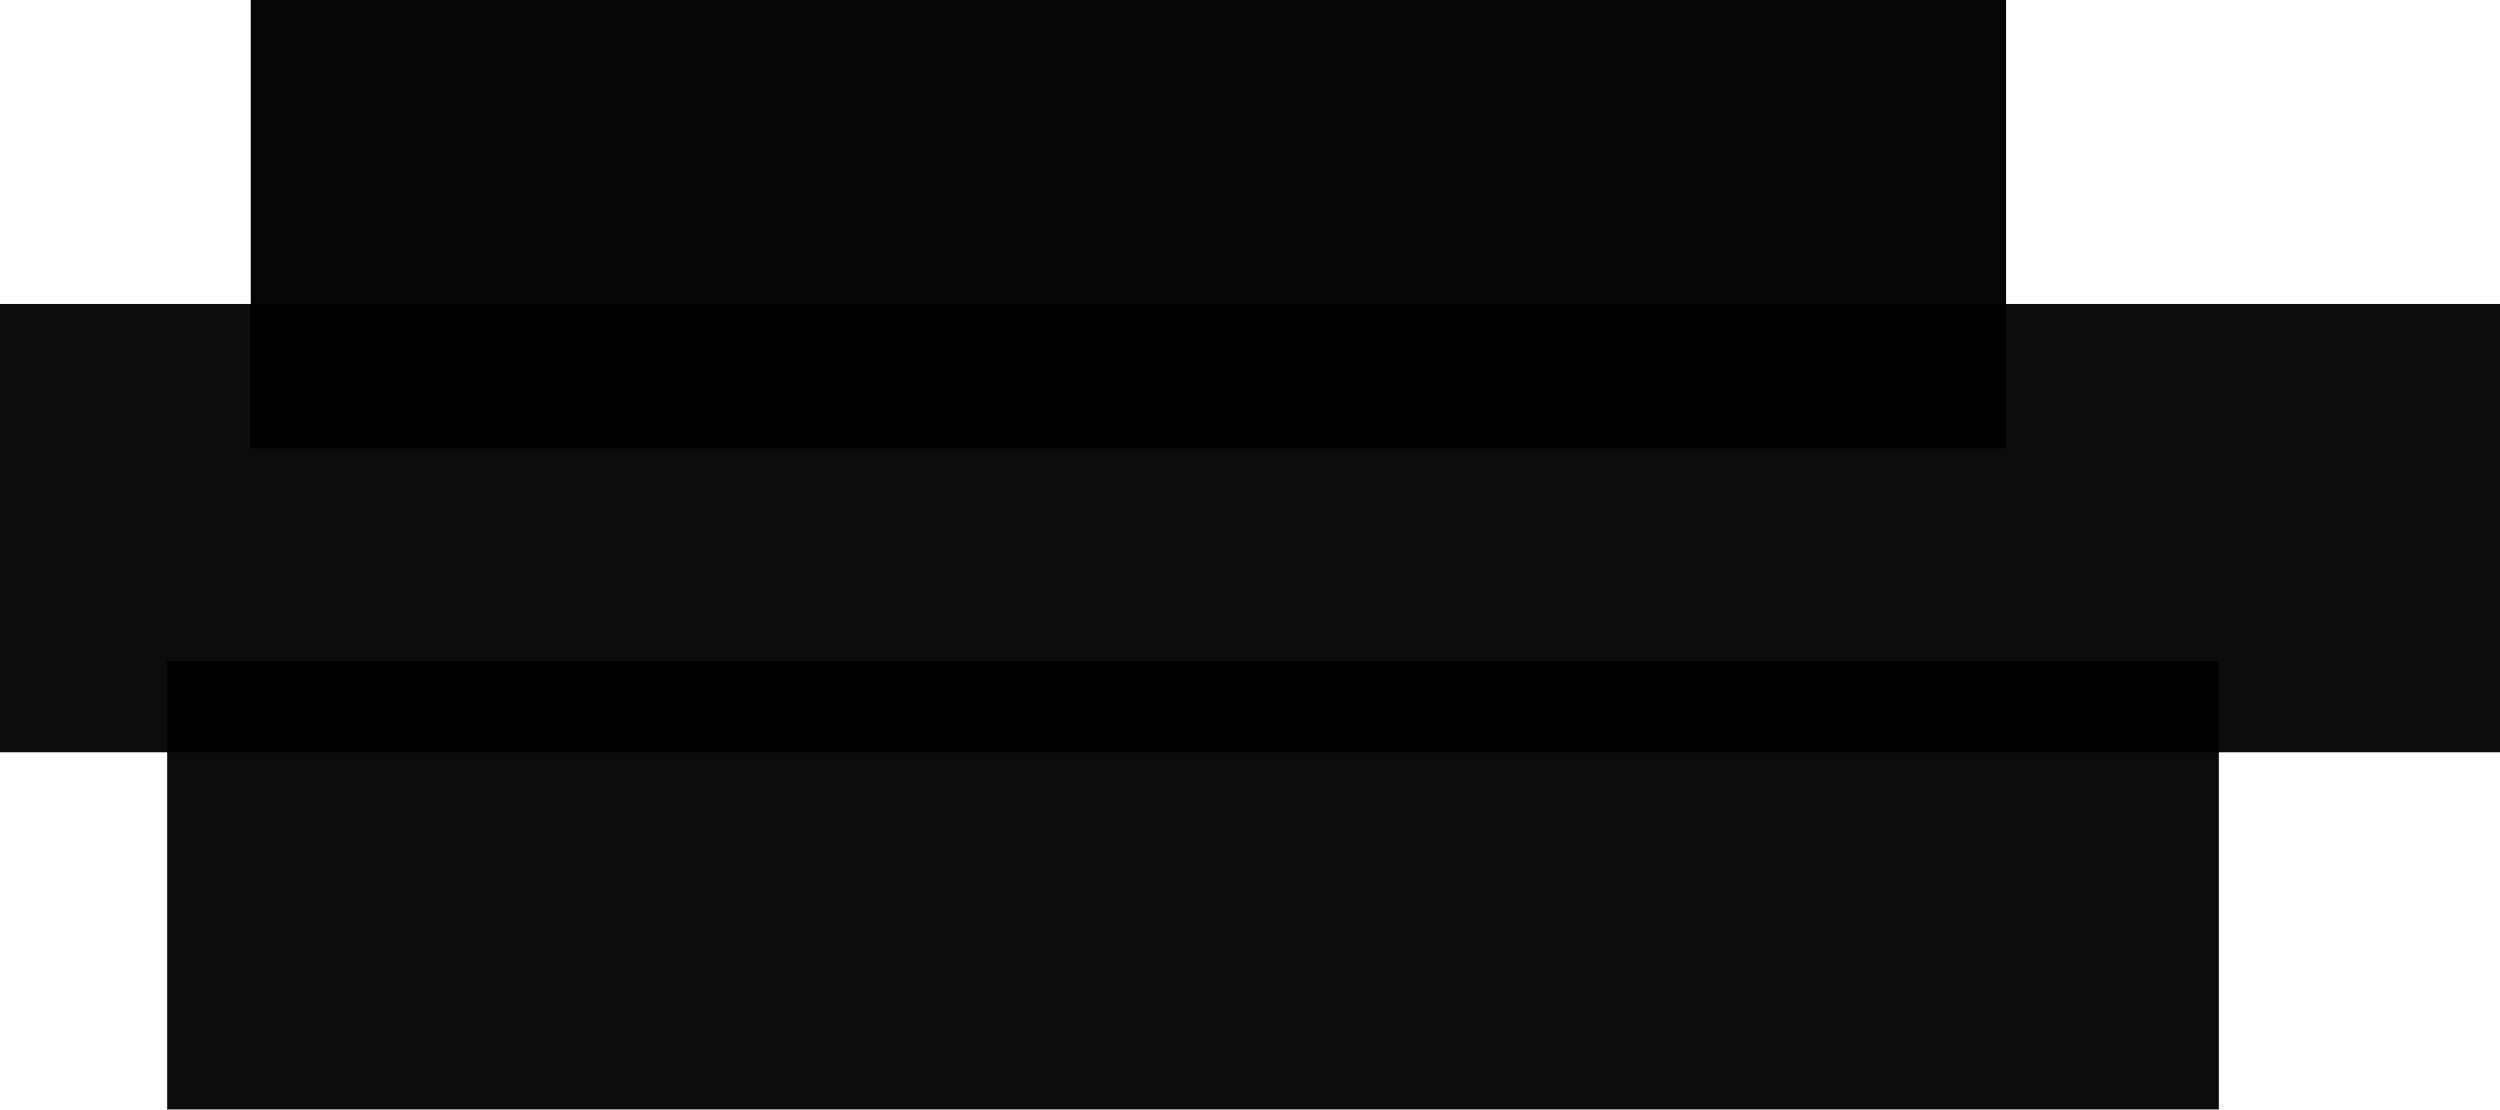
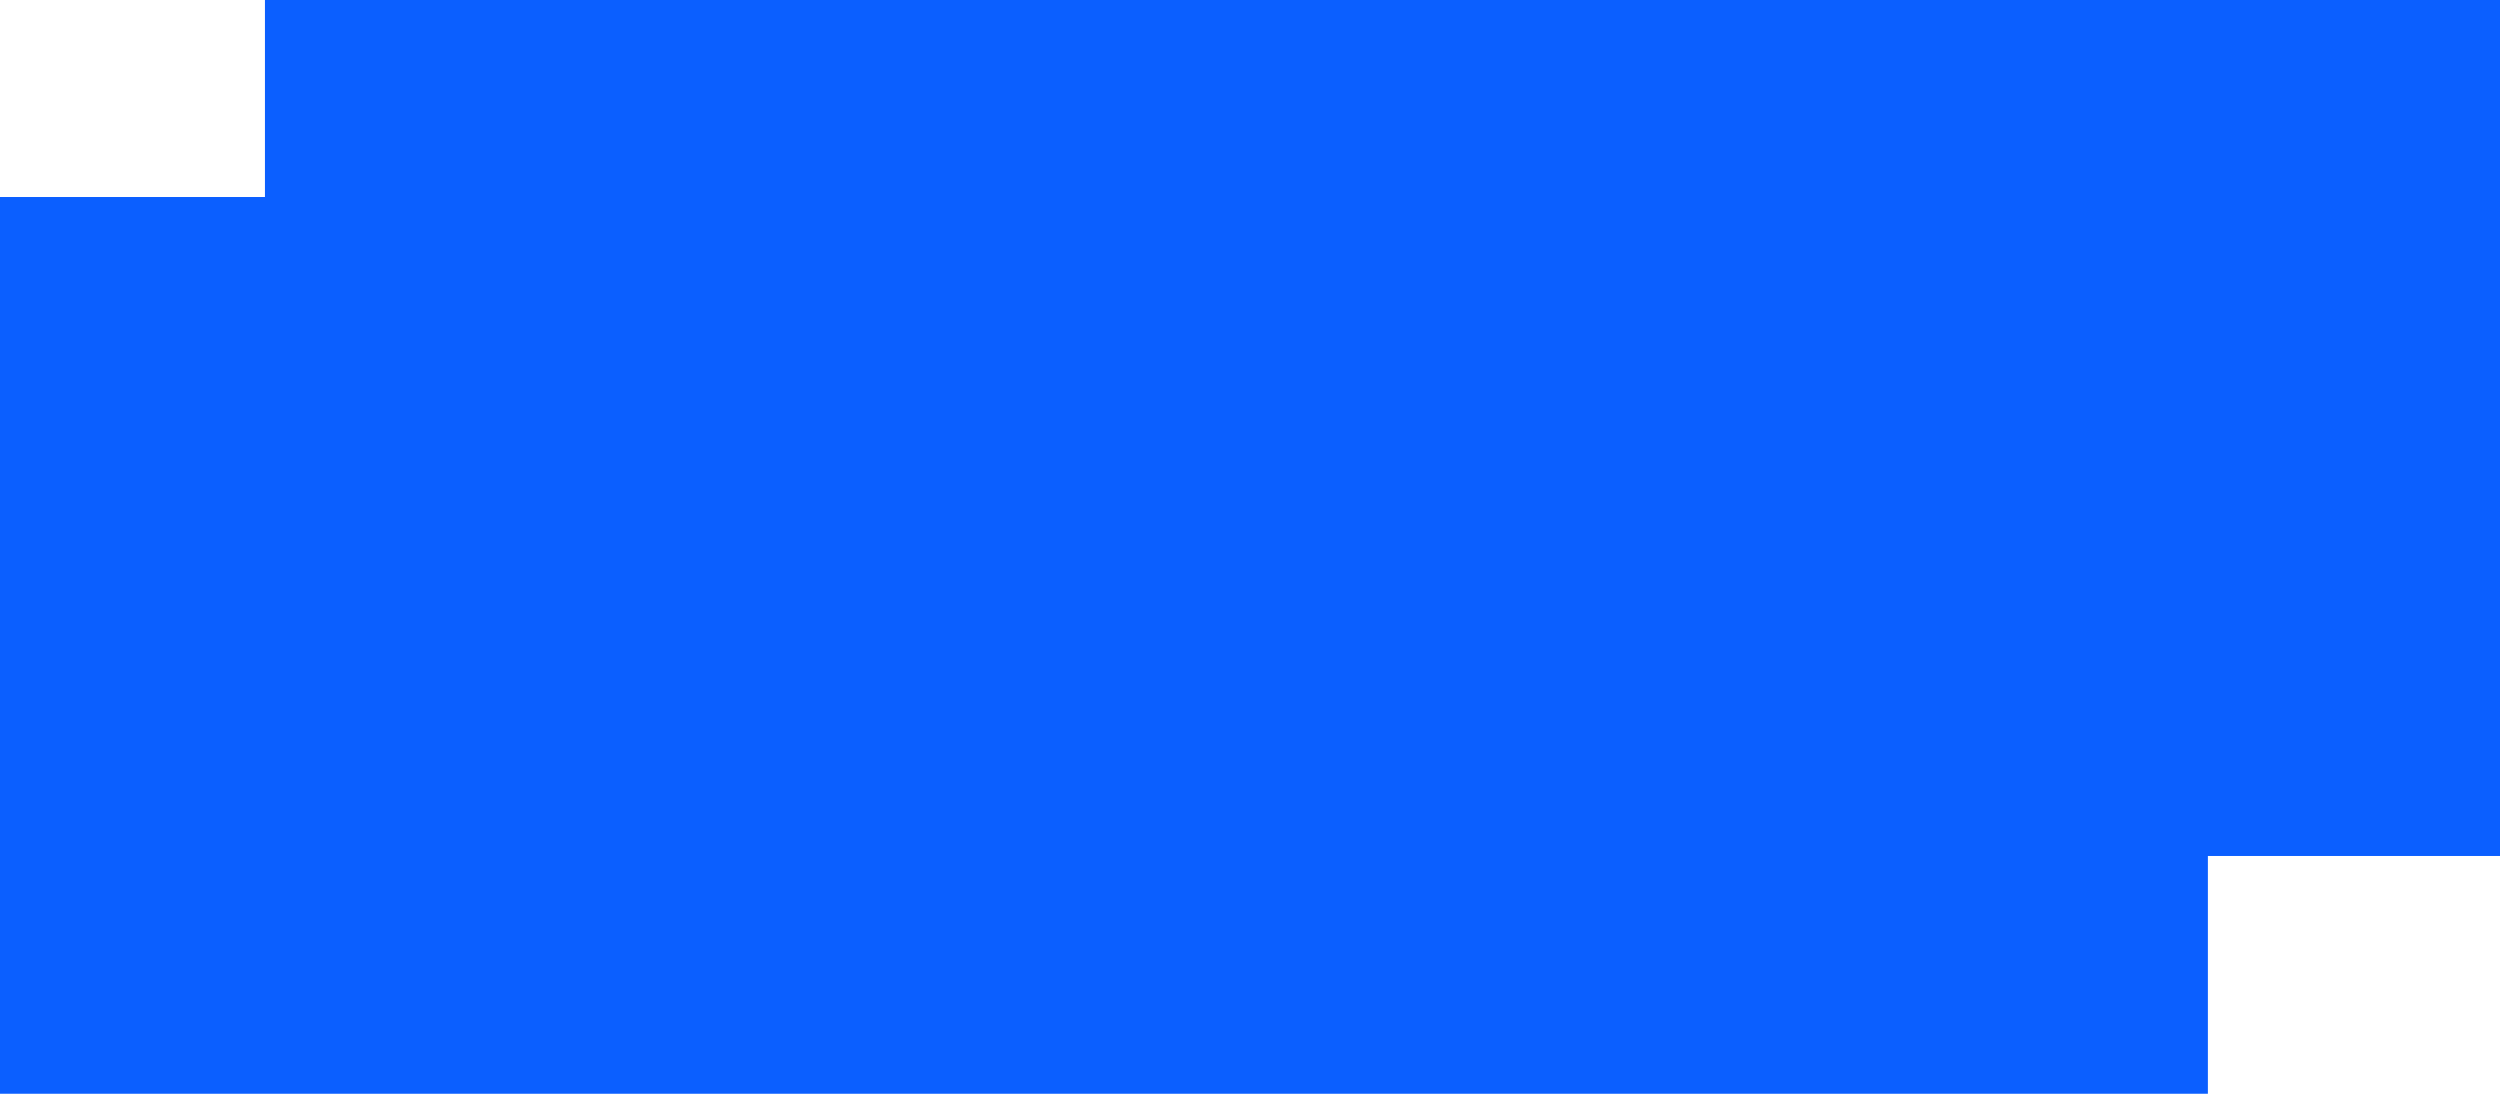
- <svg xmlns="http://www.w3.org/2000/svg" width="329" height="146" viewBox="0 0 329 146" fill="none">
-   <rect y="40" width="329" height="59" fill="black" fill-opacity="0.95" />
-   <rect x="22" y="87" width="270" height="59" fill="black" fill-opacity="0.95" />
-   <rect x="33" width="231" height="59" fill="black" fill-opacity="0.98" />
+ <svg xmlns="http://www.w3.org/2000/svg" width="368" height="161" viewBox="0 0 368 161" fill="none">
+   <rect x="39" width="329" height="126" fill="#0B5FFF" />
+   <rect y="29" width="325" height="132" fill="#0B5FFF" />
</svg>
